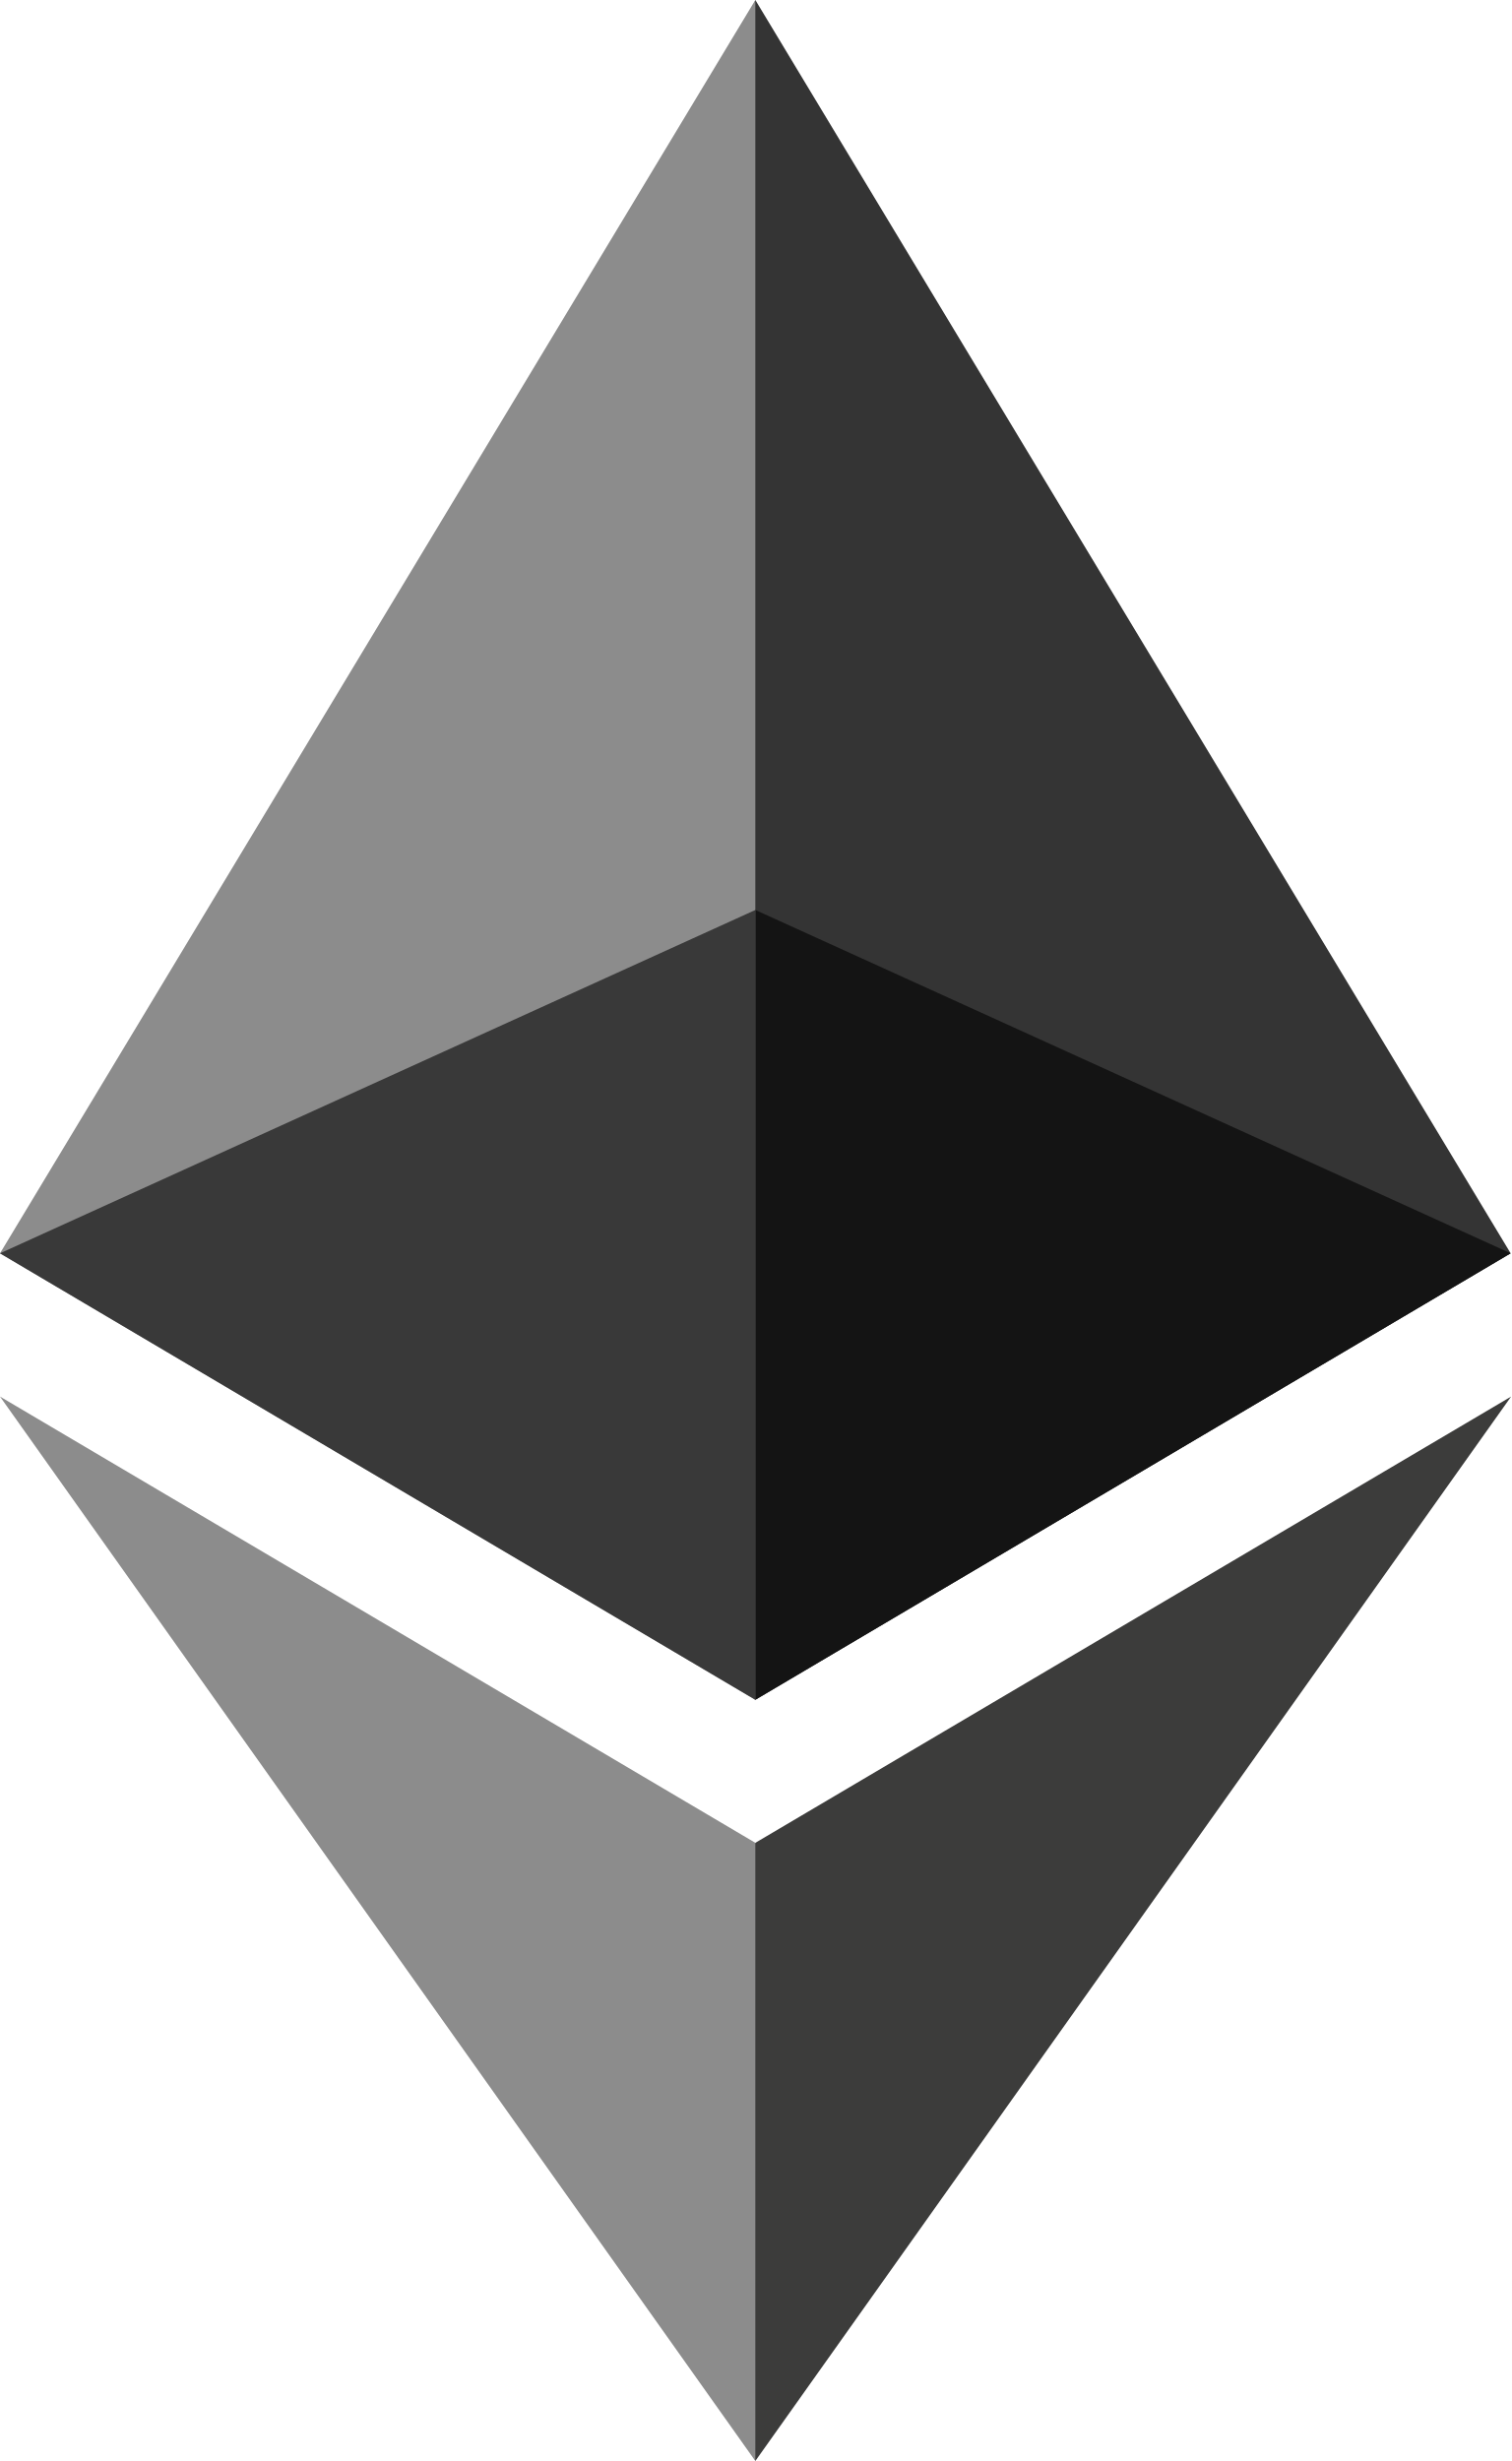
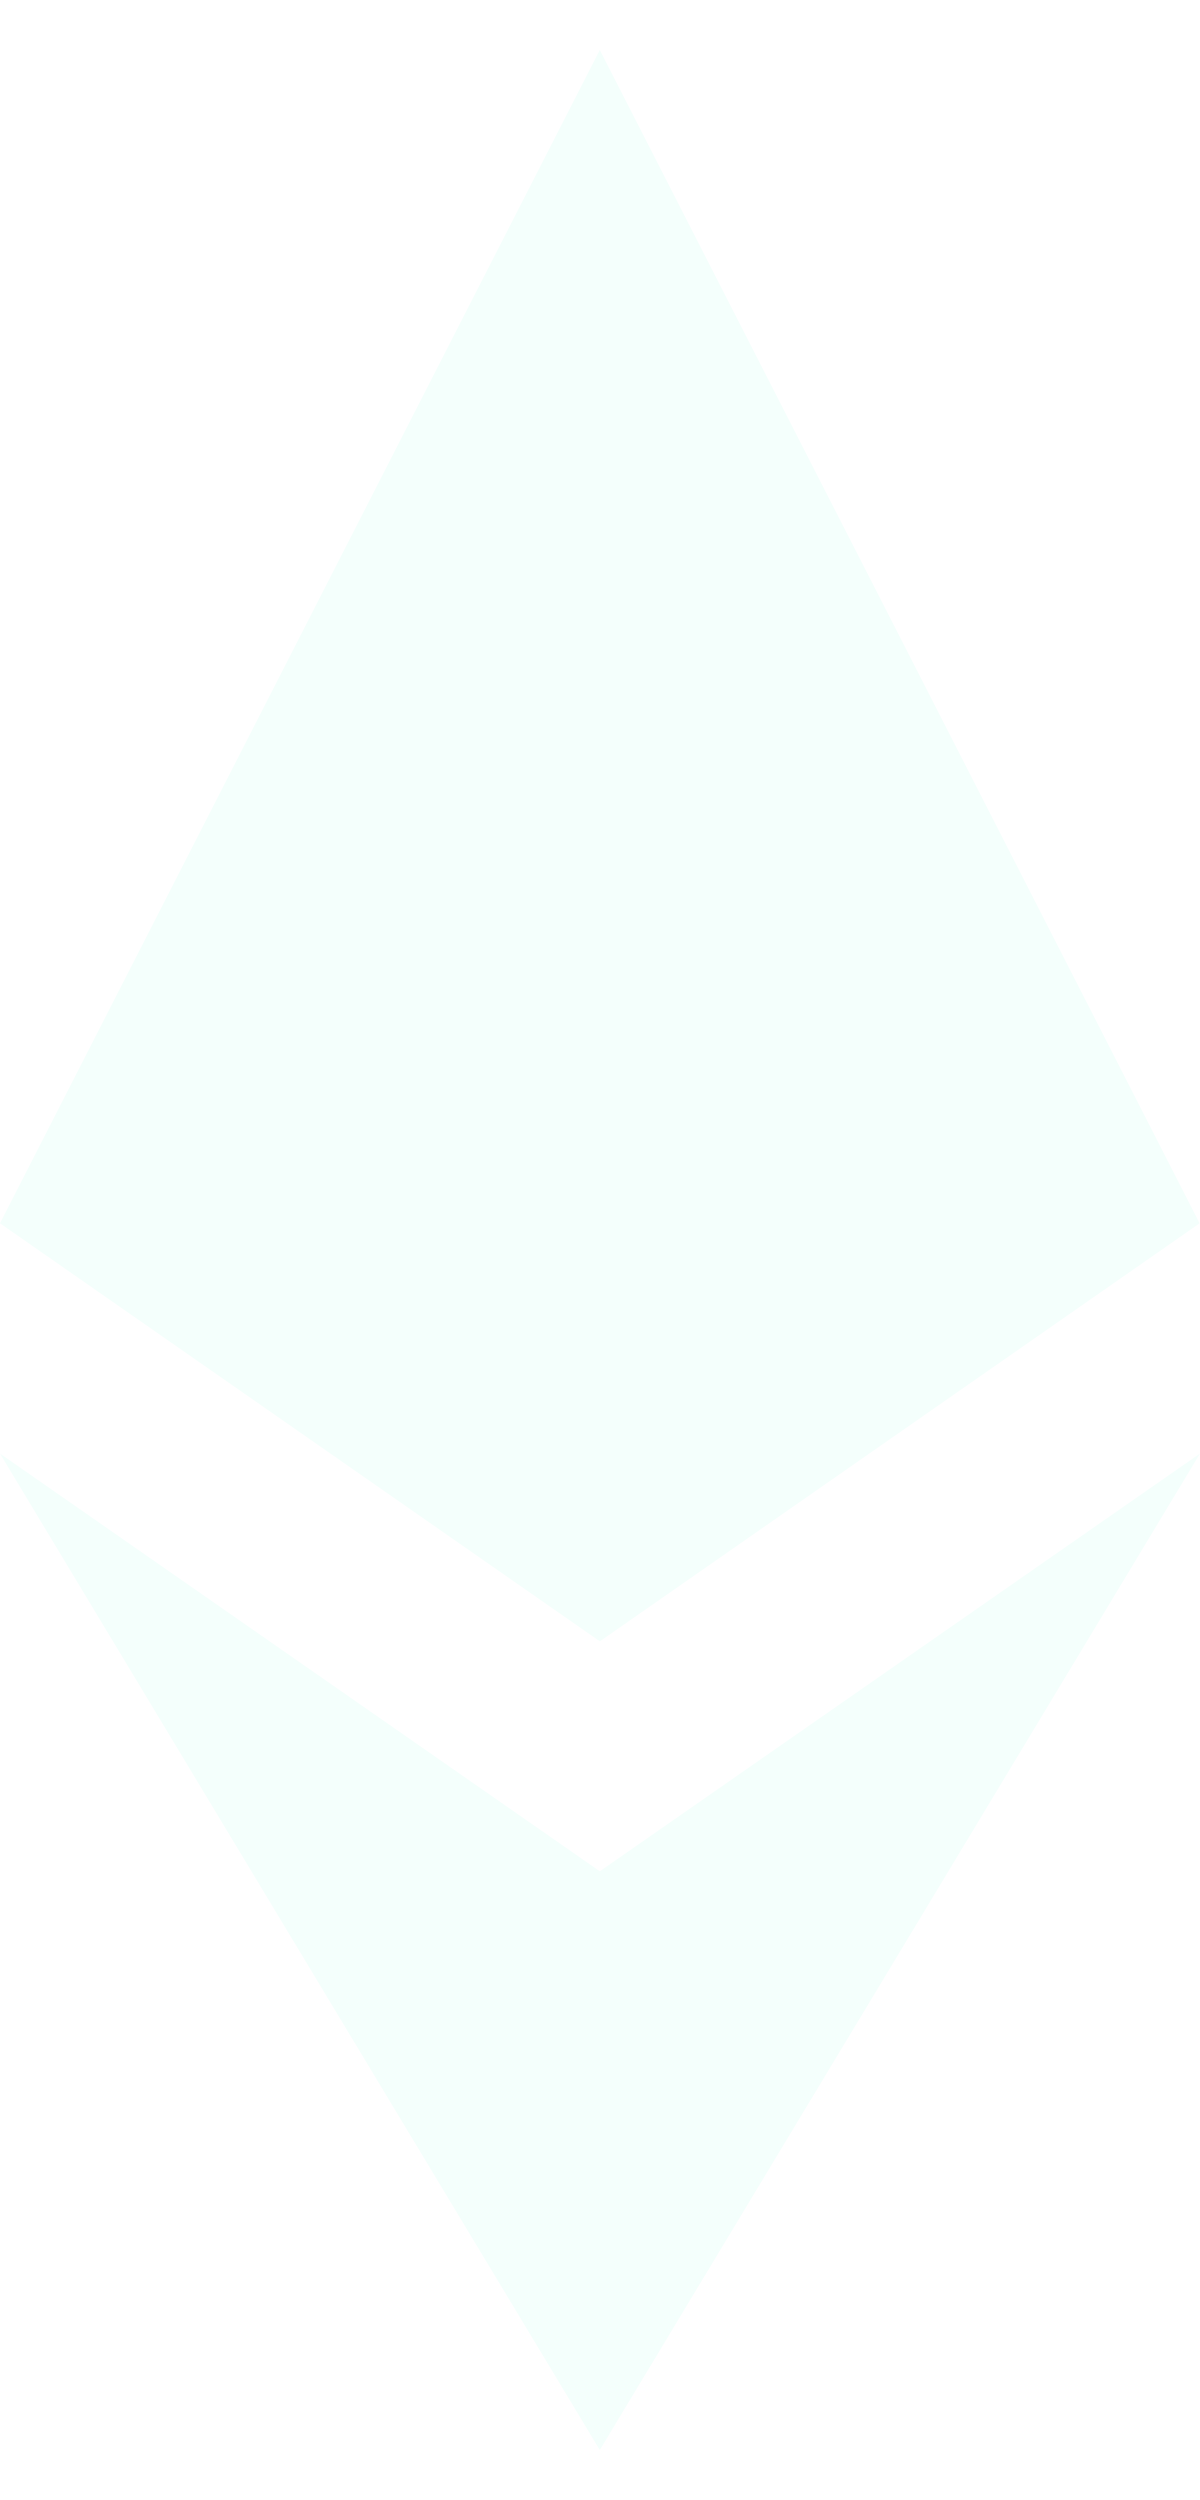
- <svg xmlns="http://www.w3.org/2000/svg" xml:space="preserve" width="100%" height="100%" version="1.1" shape-rendering="geometricPrecision" text-rendering="geometricPrecision" image-rendering="optimizeQuality" fill-rule="evenodd" clip-rule="evenodd" viewBox="0 0 784.37 1277.39">
-   <g id="Layer_x0020_1">
-     <g id="_1421394342400">
-       <g>
-         <polygon fill="#343434" fill-rule="nonzero" points="392.07,0 383.5,29.11 383.5,873.74 392.07,882.29 784.13,650.54 " />
-         <polygon fill="#8C8C8C" fill-rule="nonzero" points="392.07,0 -0,650.54 392.07,882.29 392.07,472.33 " />
-         <polygon fill="#3C3C3B" fill-rule="nonzero" points="392.07,956.52 387.24,962.41 387.24,1263.28 392.07,1277.38 784.37,724.89 " />
-         <polygon fill="#8C8C8C" fill-rule="nonzero" points="392.07,1277.38 392.07,956.52 -0,724.89 " />
-         <polygon fill="#141414" fill-rule="nonzero" points="392.07,882.29 784.13,650.54 392.07,472.33 " />
-         <polygon fill="#393939" fill-rule="nonzero" points="0,650.54 392.07,882.29 392.07,472.33 " />
-       </g>
-     </g>
-   </g>
+ <svg xmlns="http://www.w3.org/2000/svg" width="12" height="25" viewBox="0 0 12 25" fill="none">
+   <path fill-rule="evenodd" clip-rule="evenodd" d="M0 12.233L5.998 0.5V0.501L5.998 0.5L11.996 12.233L11.996 12.233L5.999 16.413V16.412L5.998 16.413L5.998 16.412V16.413L5.998 16.413L0 12.233L0 12.233L0 12.233L0 12.233ZM5.998 24.499V24.5L0 14.536L5.998 18.713V18.713L5.998 18.713L12 14.535L5.998 24.5L5.998 24.499Z" fill="#F4FFFC" />
</svg>
